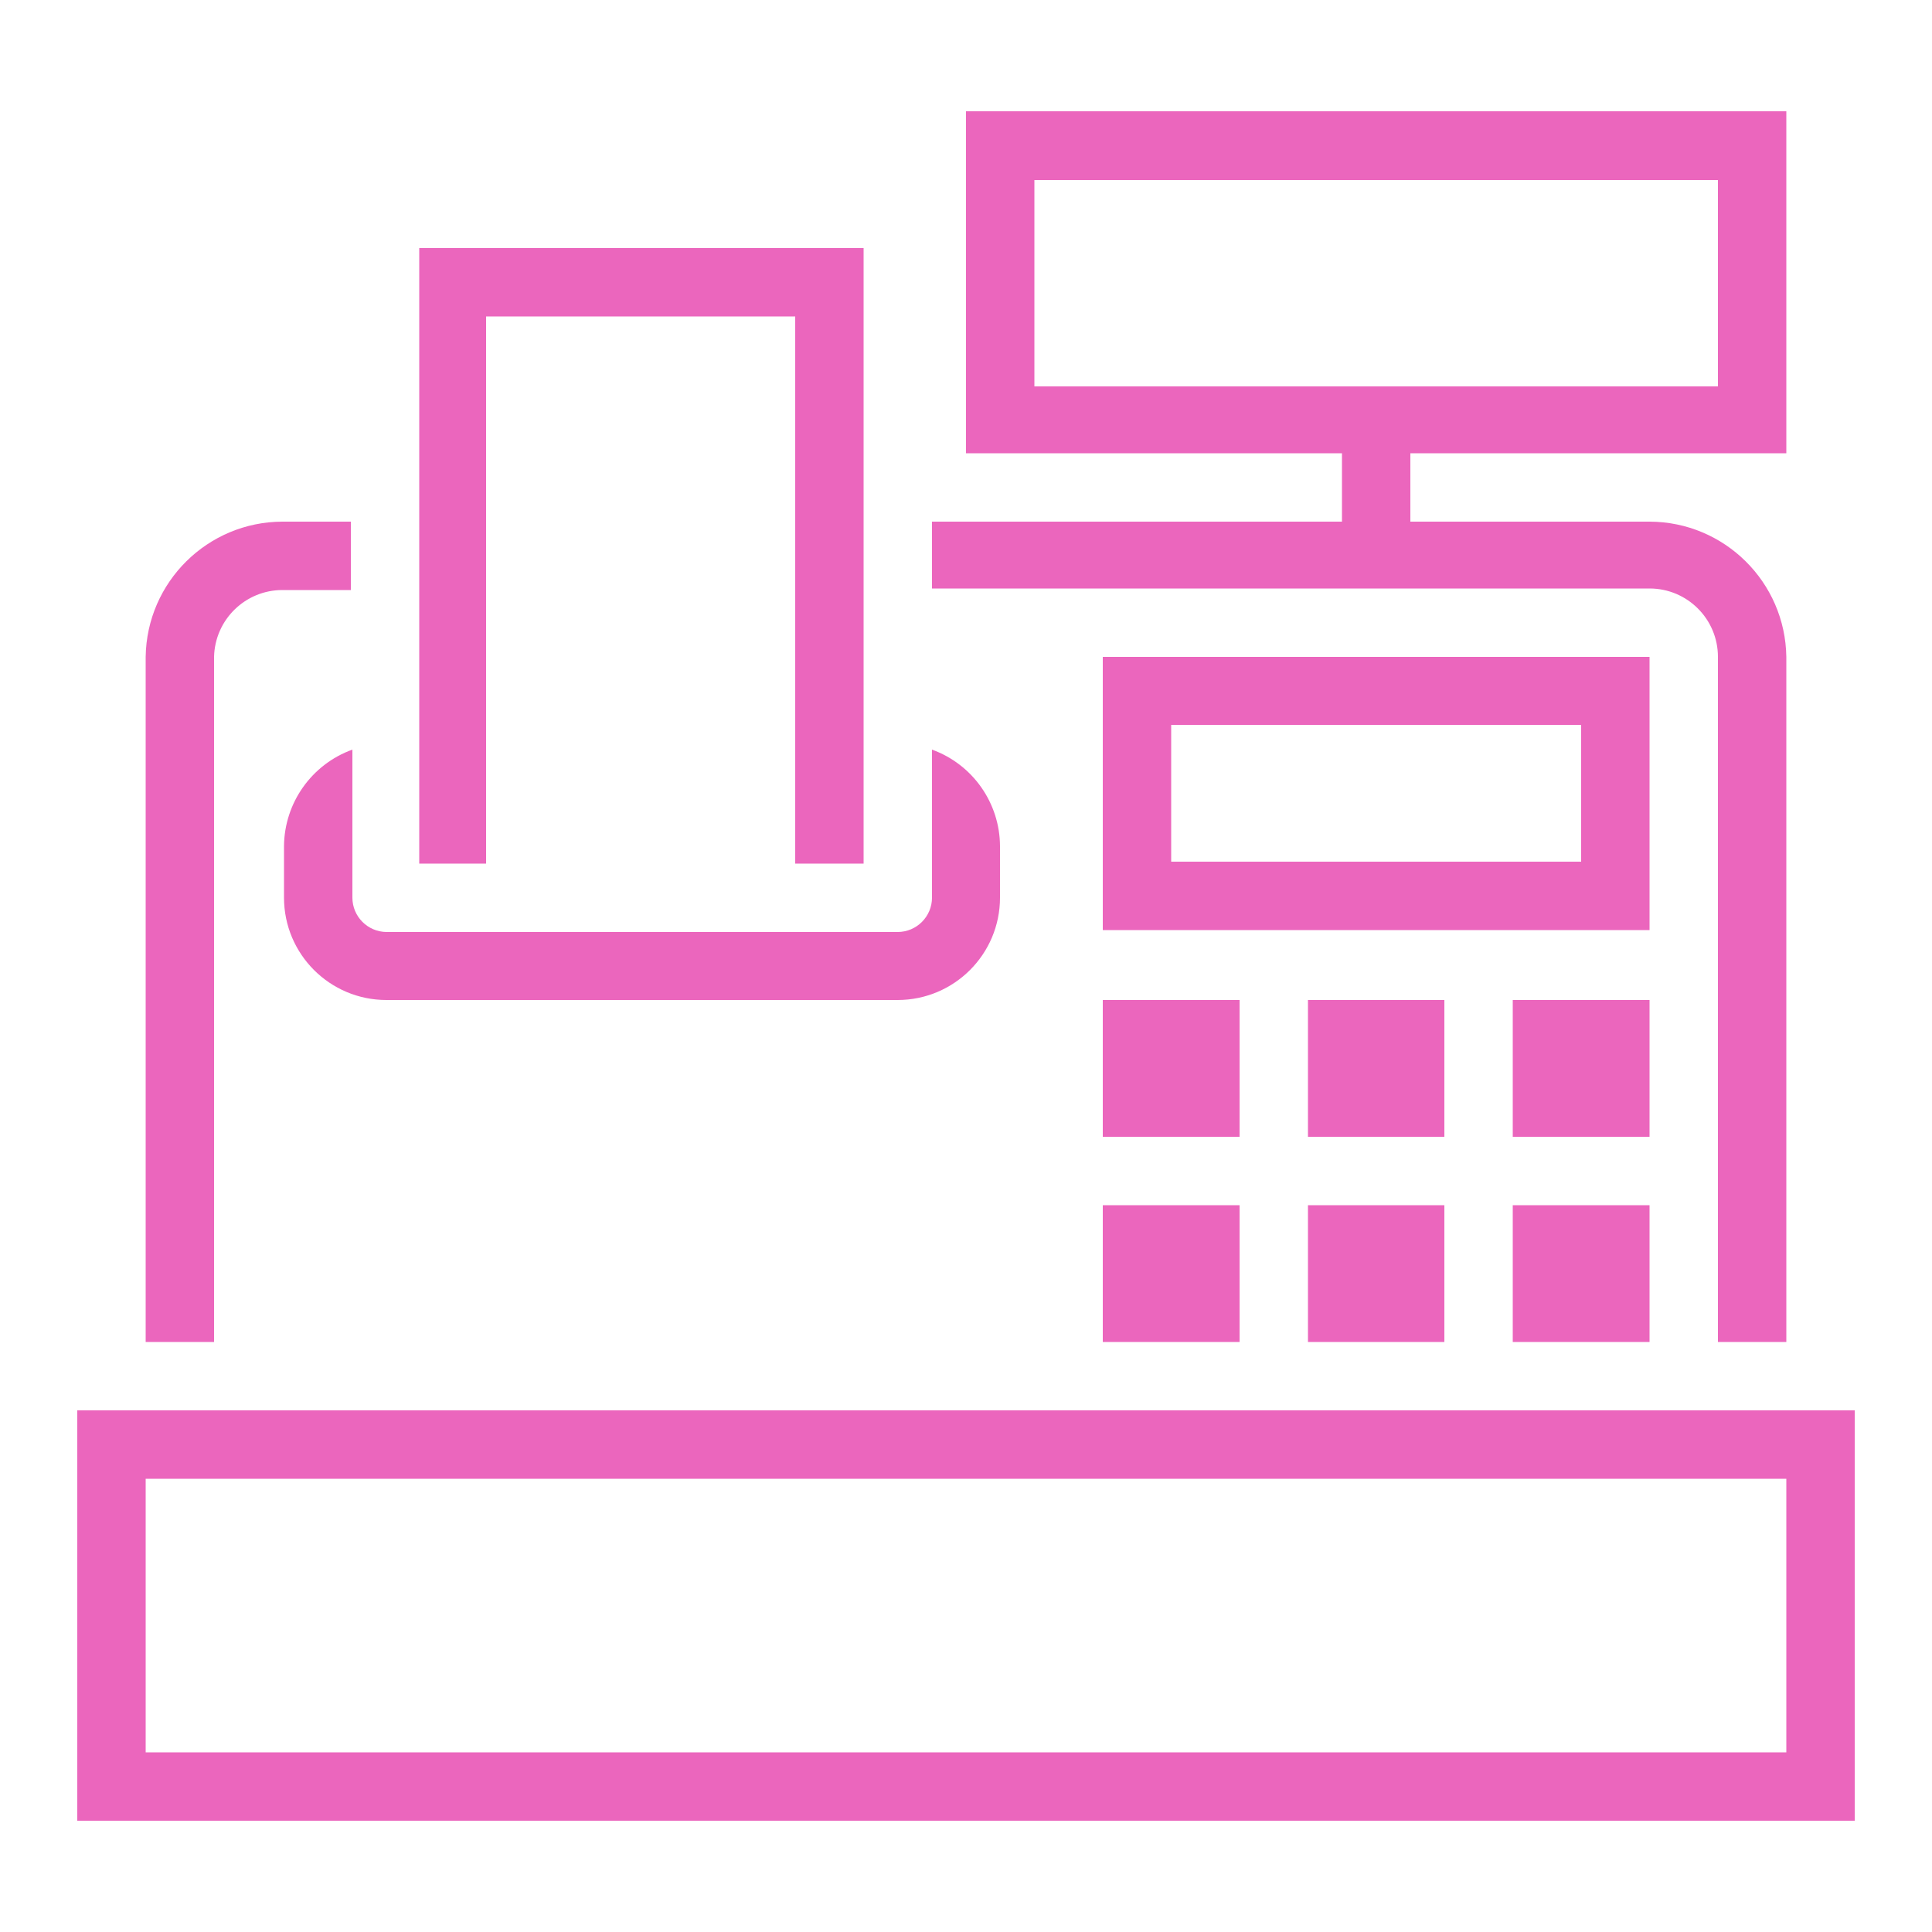
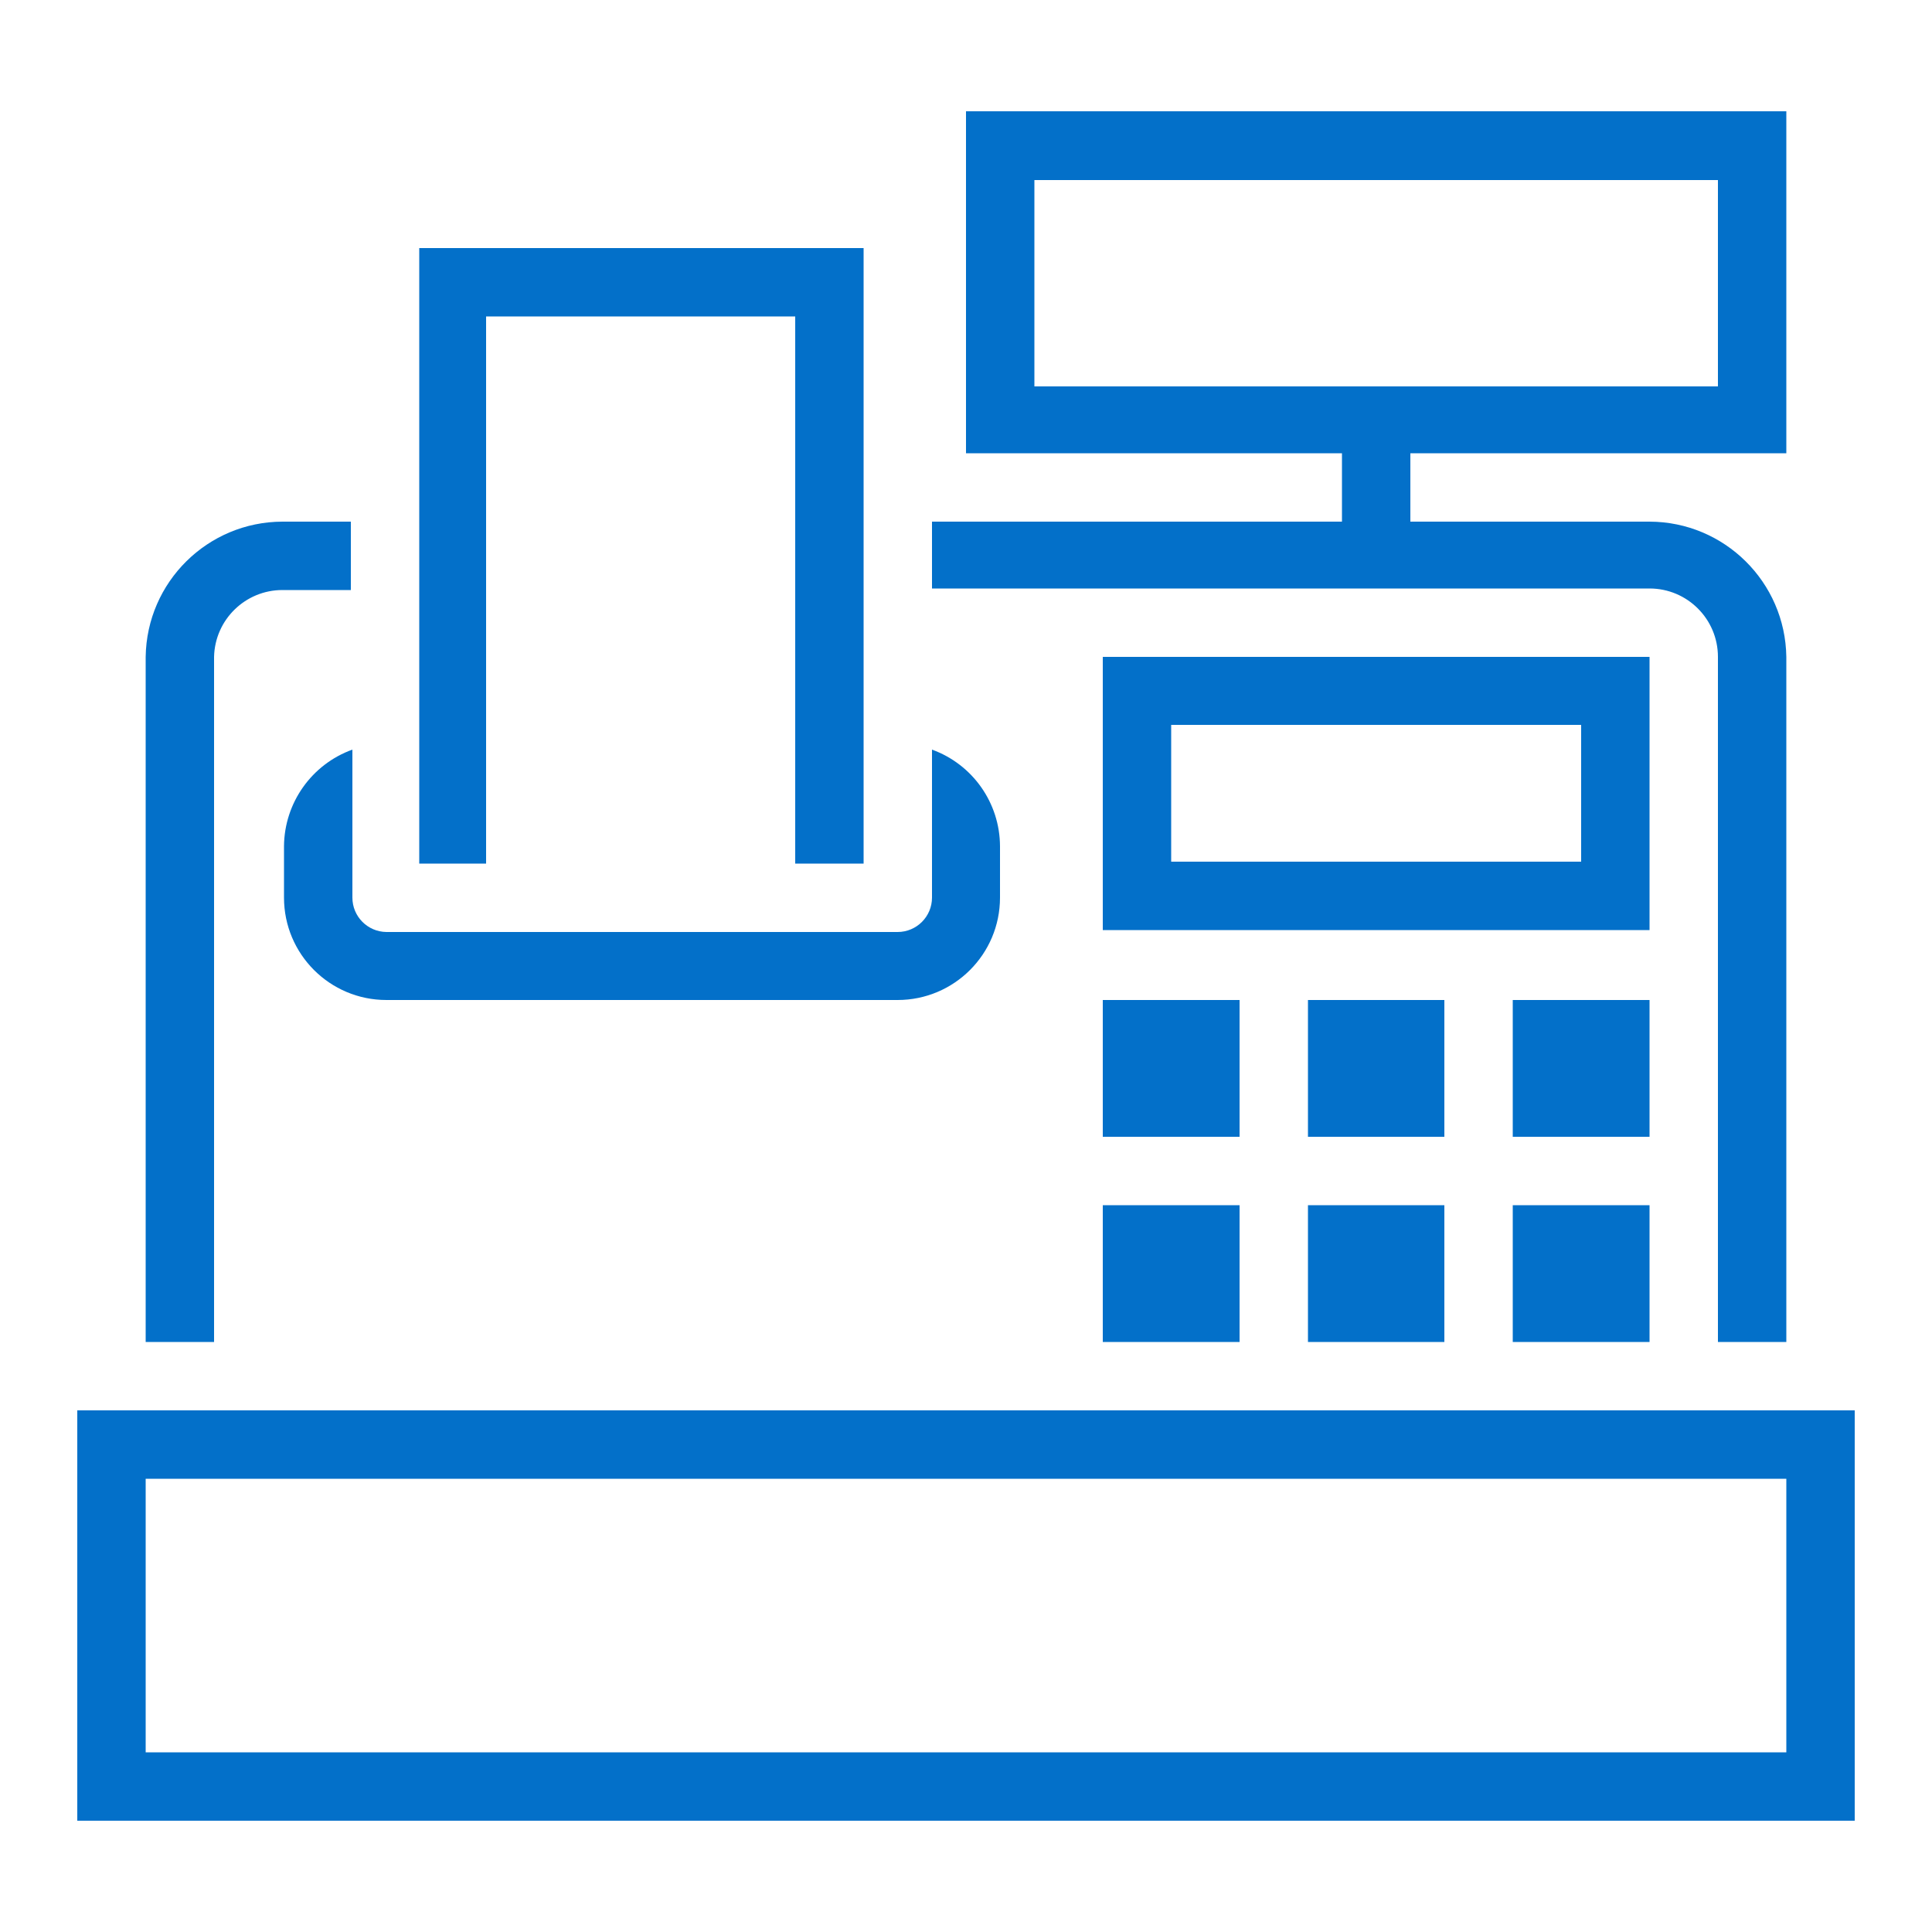
- <svg xmlns="http://www.w3.org/2000/svg" id="Layer_1" data-name="Layer 1" viewBox="0 0 50 50">
+ <svg xmlns="http://www.w3.org/2000/svg" id="artboard_original" data-name="artboard original" viewBox="0 0 50 50">
  <g>
-     <path id="curve30" d="M10.85,22.35V6.42h11.5V22.35H20.58V8.19h-8V22.35Z" fill="#eb66bd" />
-     <path id="curve29" d="M42.69,31.19v3.54H39.15V31.19ZM24.12,19.4a2.67,2.67,0,0,1,1.76,2.5v1.33a2.65,2.65,0,0,1-2.65,2.65H10a2.65,2.65,0,0,1-2.65-2.65V21.9a2.68,2.68,0,0,1,1.77-2.5v3.83a.89.89,0,0,0,.88.89H23.23a.89.89,0,0,0,.89-.89ZM46.23,34.73H44.46V17a1.77,1.77,0,0,0-1.77-1.77H24.12V13.5H34.73V11.73H25V2.88H46.23v8.85H36.5V13.5h6.19A3.55,3.55,0,0,1,46.23,17ZM9.08,15.27H7.31A1.77,1.77,0,0,0,5.54,17V34.73H3.77V17A3.55,3.55,0,0,1,7.31,13.5H9.08ZM48,36.5V47.12H2V36.5Zm-1.77,1.77H3.77v7.08H46.23ZM42.69,17v7.07H28.54V17Zm-1.77,1.76H30.31v3.54H40.92Zm3.54-14.1H26.77V10H44.46ZM32.08,25.88v3.54H28.54V25.88Zm5.3,0v3.54H33.85V25.88Zm5.31,0v3.54H39.15V25.88ZM32.08,31.19v3.54H28.54V31.19Zm5.3,0v3.54H33.85V31.19Z" fill="#eb66bd" />
+     <path id="curve30" d="M10.85,22.35V6.42h11.5V22.35H20.58V8.19h-8V22.35Z" fill="#0370c9" />
+     <path id="curve29" d="M42.69,31.19v3.54H39.15V31.19ZM24.12,19.4a2.67,2.67,0,0,1,1.76,2.5v1.33a2.65,2.65,0,0,1-2.65,2.65H10a2.65,2.65,0,0,1-2.65-2.65V21.9a2.68,2.68,0,0,1,1.77-2.5v3.83a.89.89,0,0,0,.88.89H23.23a.89.89,0,0,0,.89-.89ZM46.23,34.73H44.46V17a1.77,1.77,0,0,0-1.77-1.77H24.12V13.5H34.73V11.73H25V2.88H46.23v8.85H36.5V13.5h6.19A3.55,3.55,0,0,1,46.23,17ZM9.08,15.27H7.31A1.77,1.77,0,0,0,5.54,17V34.73H3.77V17A3.55,3.55,0,0,1,7.31,13.5H9.08ZM48,36.5V47.12H2V36.5Zm-1.77,1.77H3.77v7.08H46.23ZM42.69,17v7.07H28.54V17Zm-1.77,1.76H30.31v3.54H40.92Zm3.54-14.1H26.77V10H44.46ZM32.08,25.88v3.54H28.54V25.88Zm5.3,0v3.54H33.85V25.88Zm5.31,0v3.54H39.15V25.88ZM32.08,31.19v3.54H28.54V31.19Zm5.3,0v3.54H33.85V31.19Z" fill="#0370c9" />
  </g>
</svg>
